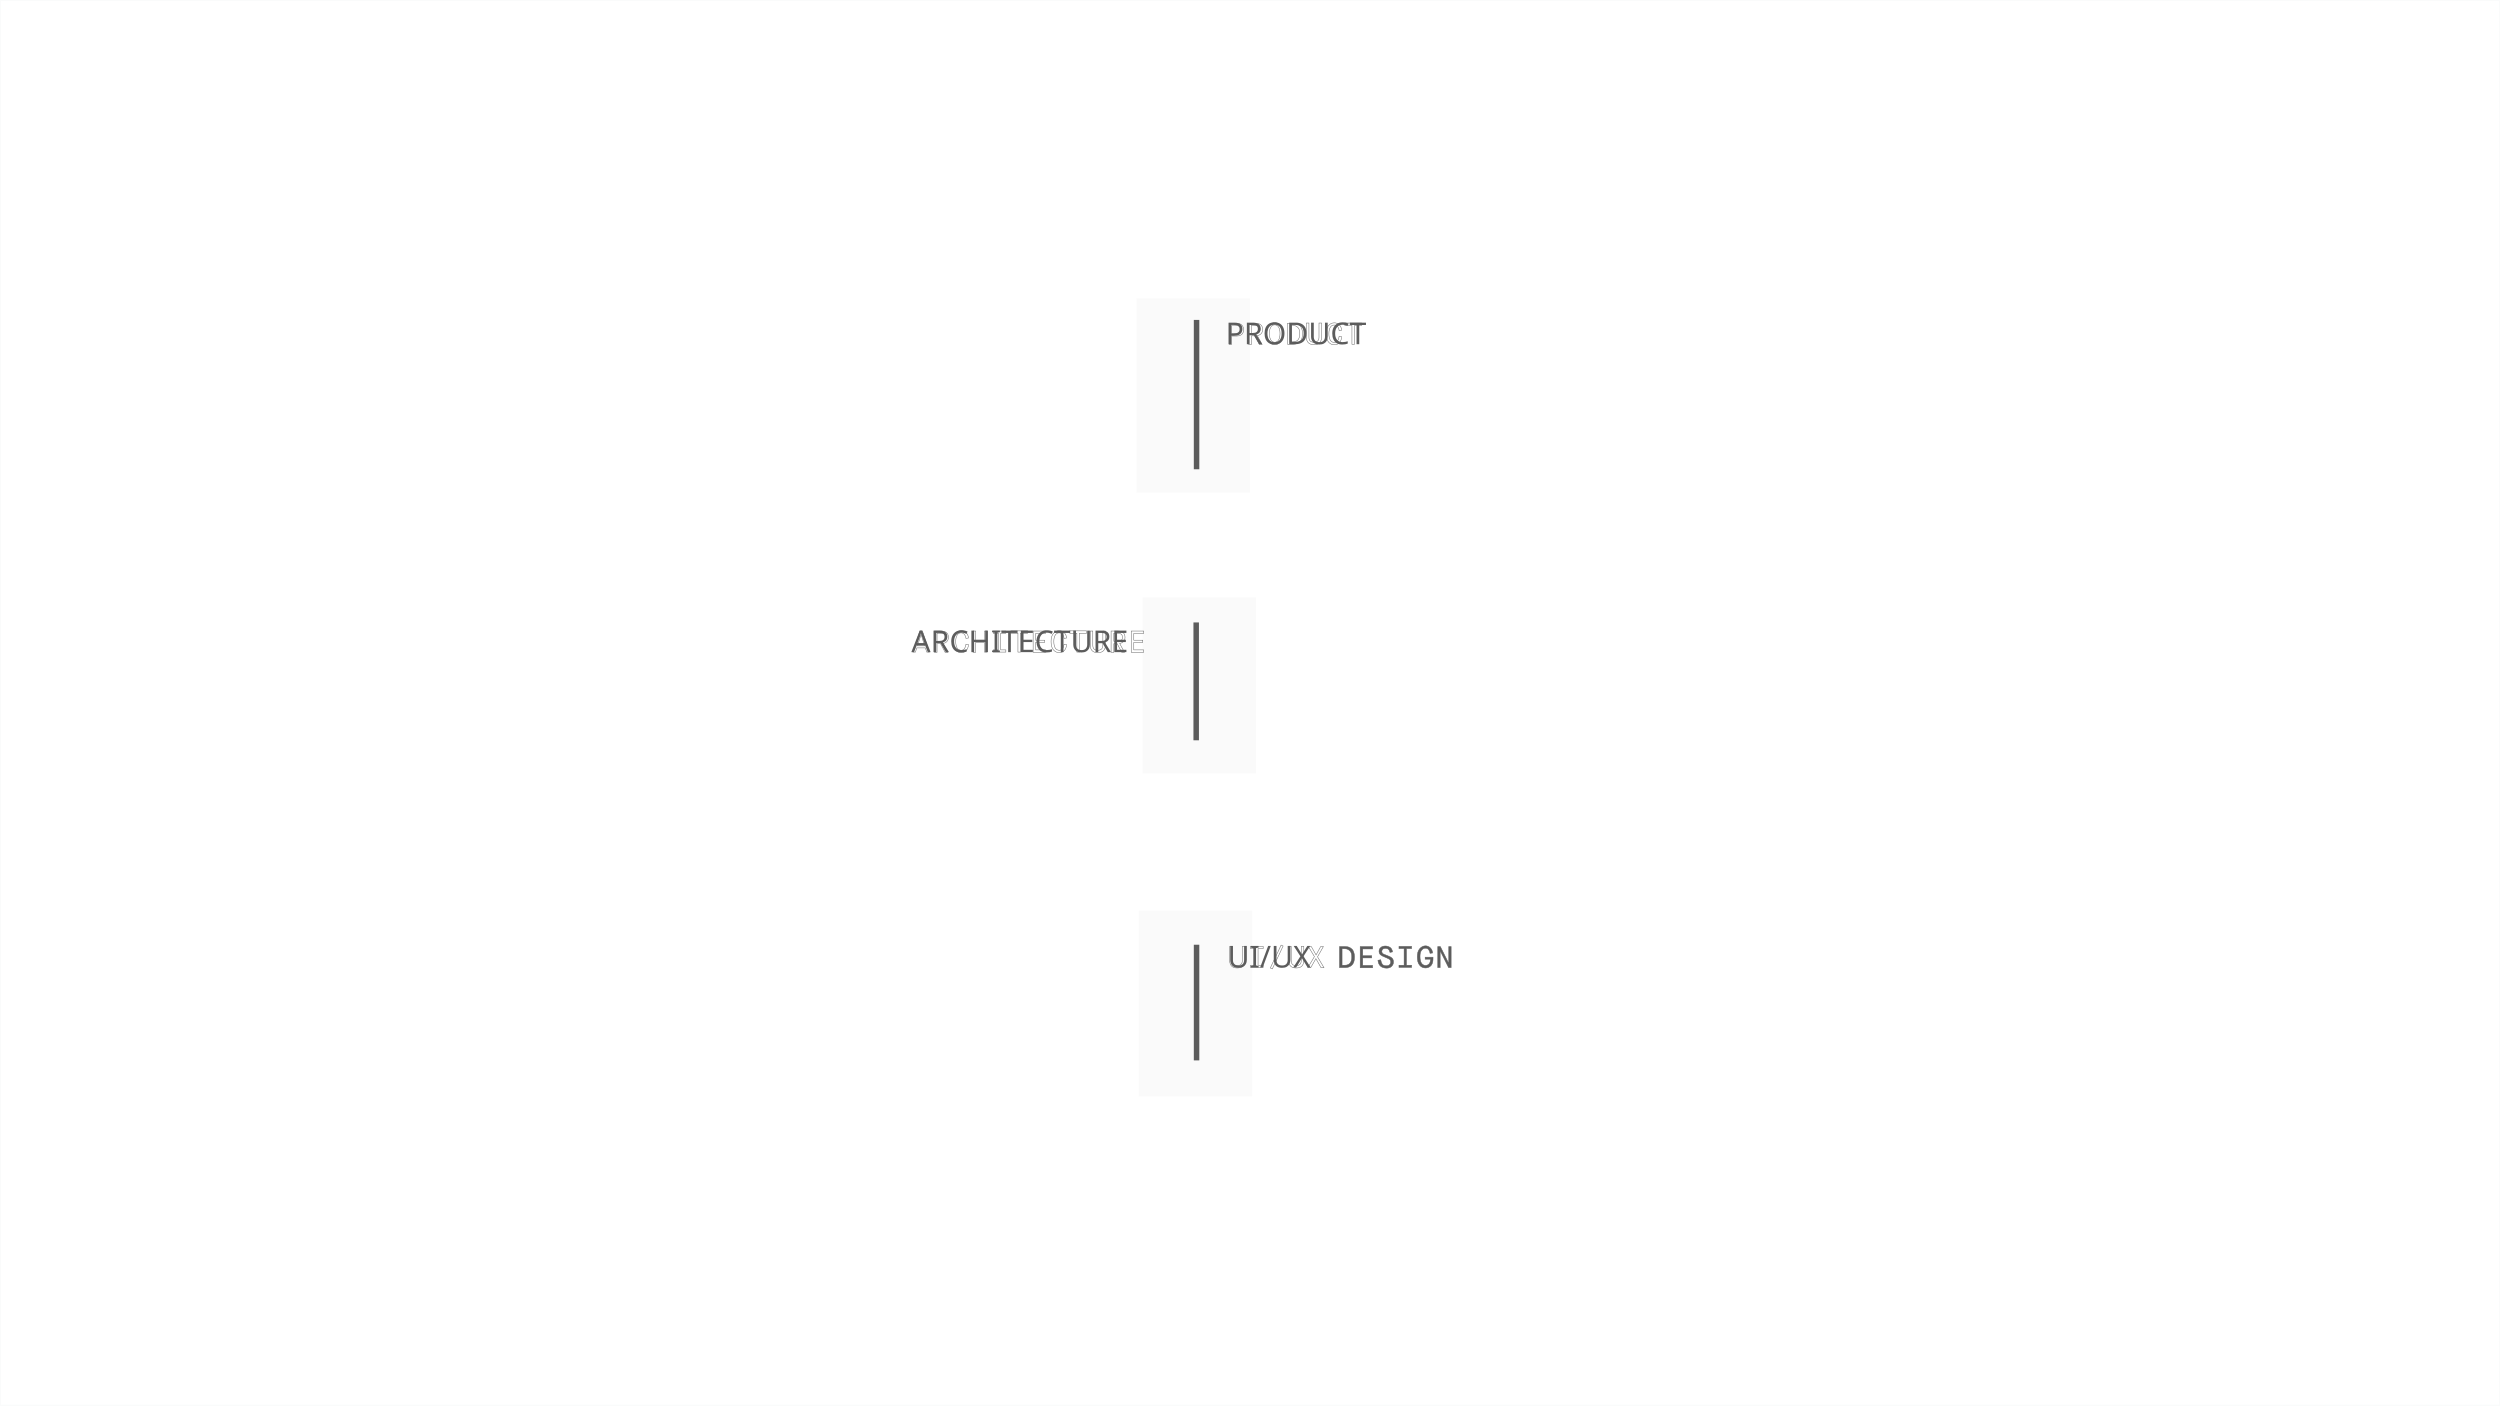
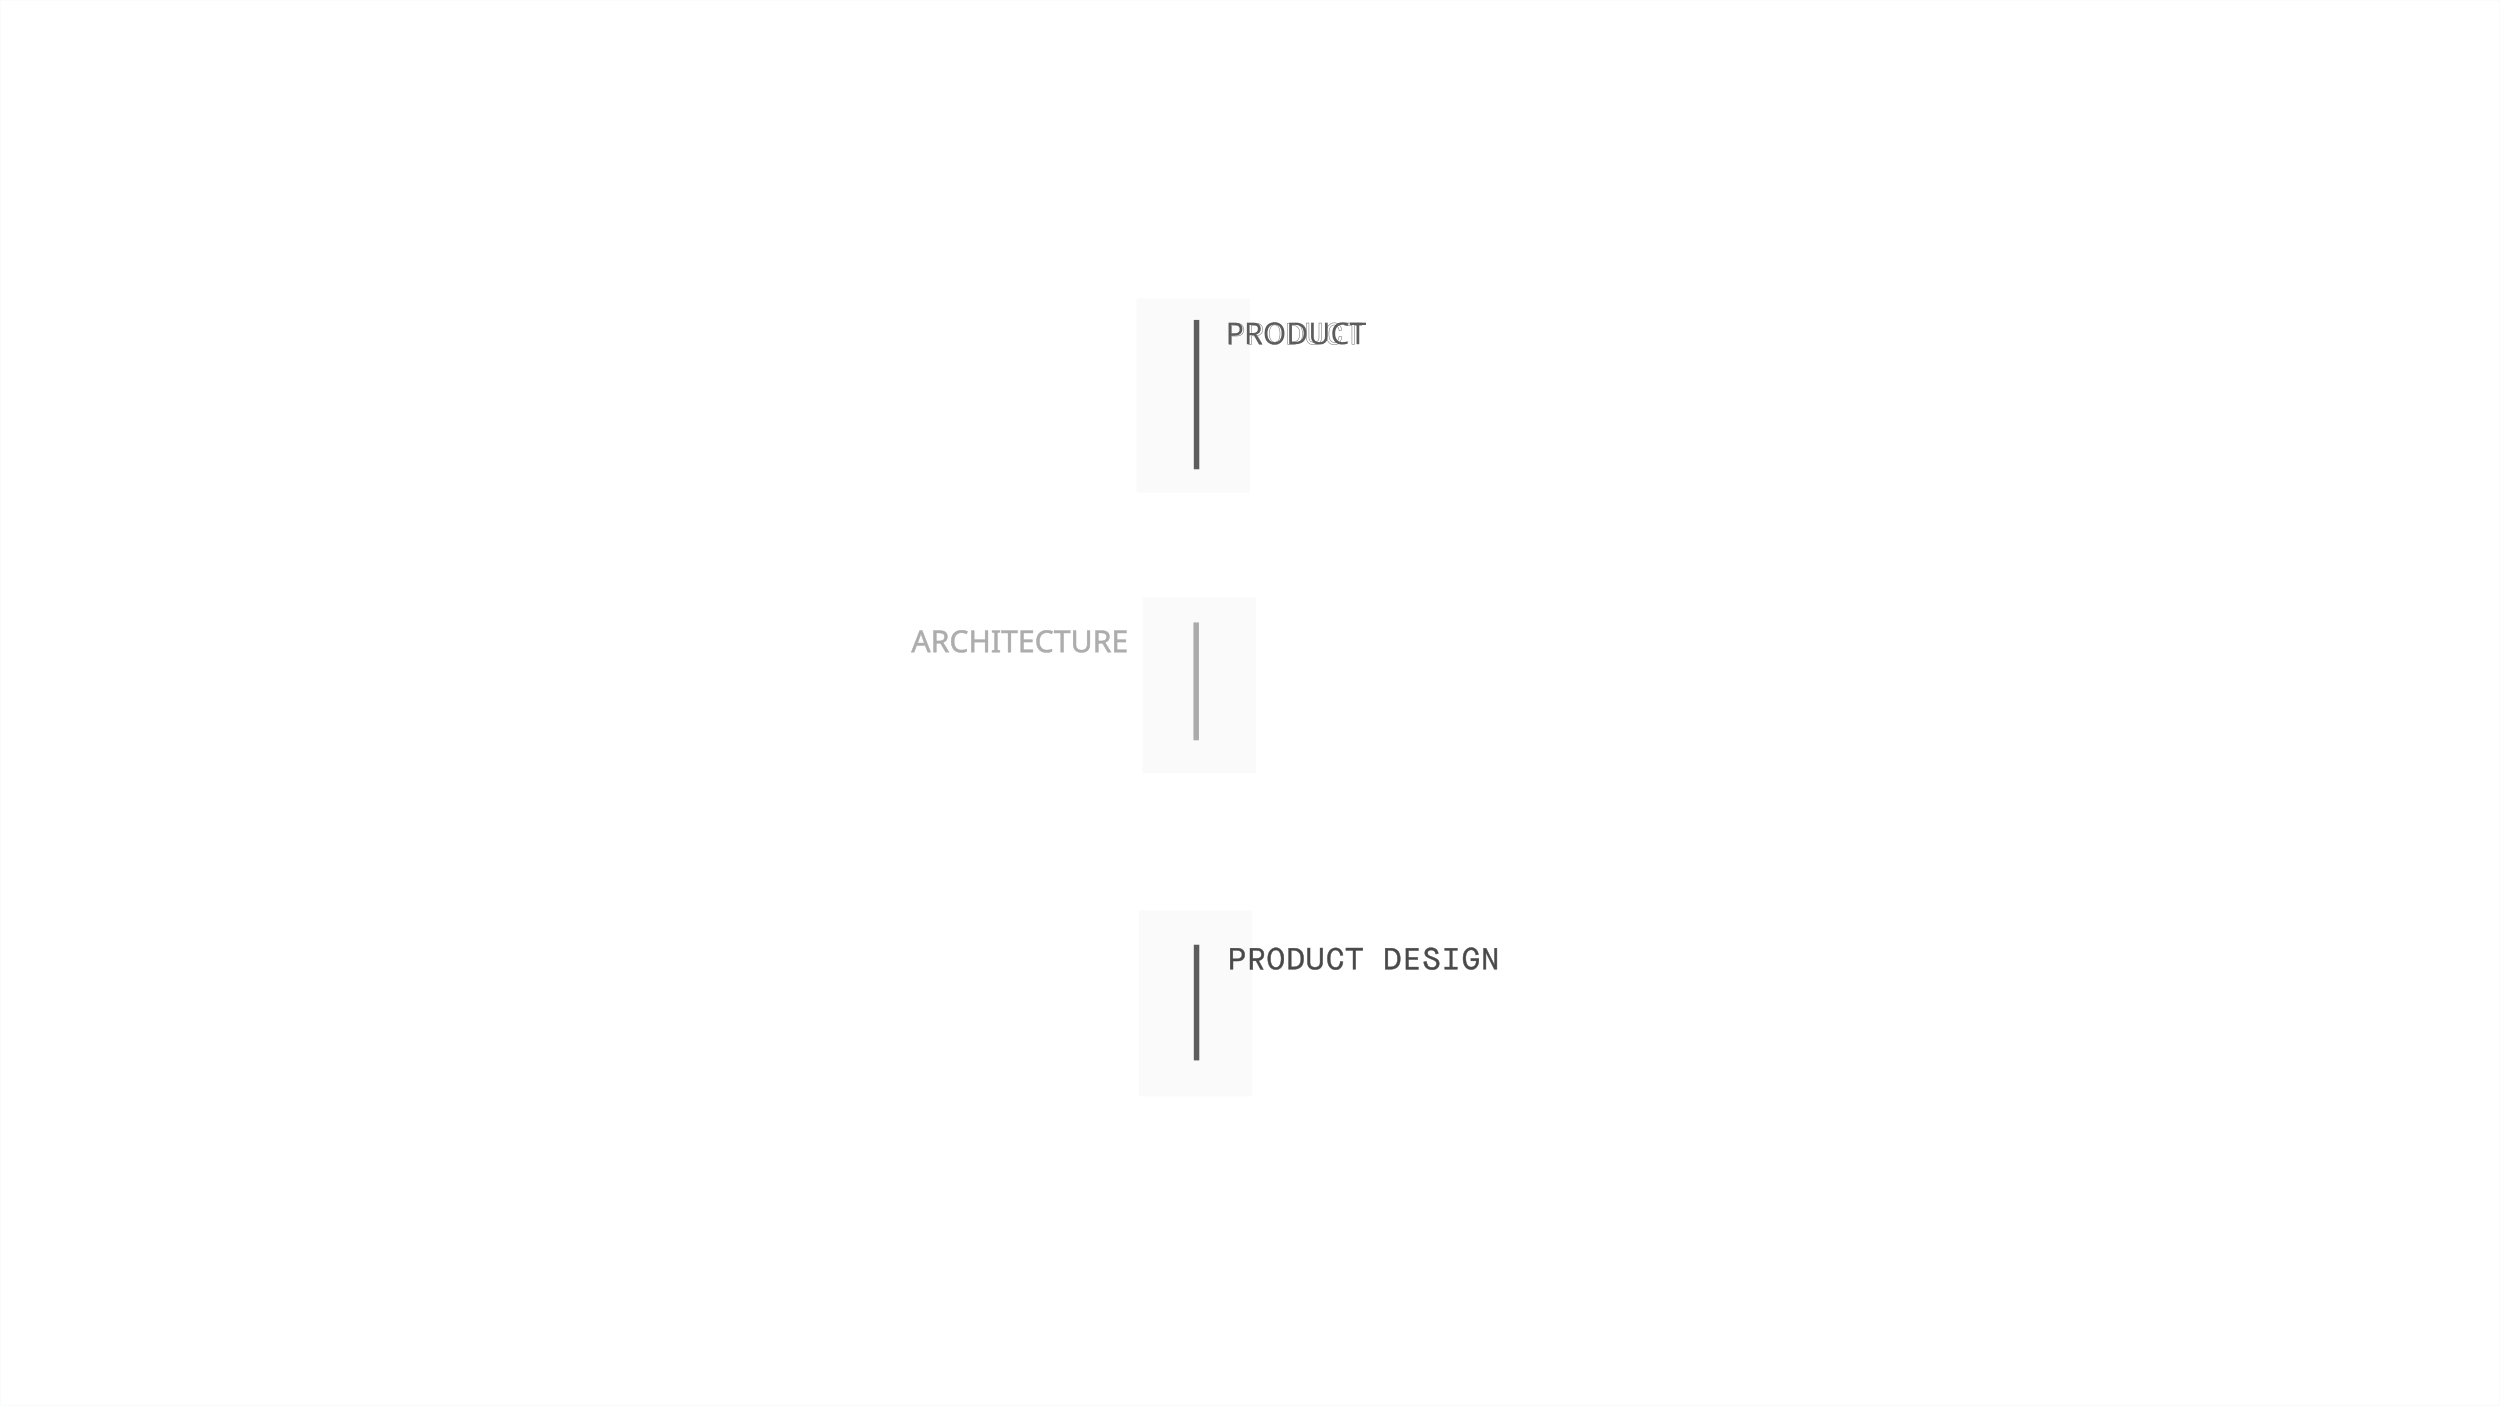
<svg xmlns="http://www.w3.org/2000/svg" version="1.1" id="Layer_1" x="0px" y="0px" viewBox="0 0 1366 768" style="enable-background:new 0 0 1366 768;" xml:space="preserve">
  <style type="text/css">
	.st0{fill:none;stroke:#2B2B2B;stroke-miterlimit:10;}
	.st1{fill:none;stroke:#000000;stroke-miterlimit:10;}
	.st2{fill:#FAFAFA;}
	.st3{fill:none;stroke:#5C5C5C;stroke-width:3;stroke-miterlimit:10;}
- 	.st4{fill:none;stroke:#FAFBFB;stroke-miterlimit:10;}
- 	.st5{fill:#5C5C5C;}
- 	.st6{font-family:'MaisonNeue-Mono';}
- 	.st7{font-size:16.5px;}
- 	.st8{enable-background:new    ;}
- 	.st9{fill:none;stroke:#5C5C5C;stroke-width:0.25;stroke-miterlimit:10;}
+ 	.st4{opacity:0.5;fill:none;stroke:#5C5C5C;stroke-width:3;stroke-miterlimit:10;}
+ 	.st5{fill:none;stroke:#FAFBFB;stroke-miterlimit:10;}
+ 	.st6{fill:#5C5C5C;}
+ 	.st7{font-family:'MaisonNeue-Mono';}
+ 	.st8{font-size:16.5px;}
+ 	.st9{enable-background:new    ;}
+ 	.st10{fill:none;stroke:#5C5C5C;stroke-width:0.25;stroke-miterlimit:10;}
+ 	.st11{opacity:0.5;fill:#5C5C5C;stroke:#494949;stroke-width:0.25;stroke-miterlimit:10;enable-background:new    ;}
+ 	.st12{fill:#494949;stroke:#494949;stroke-width:0.25;stroke-miterlimit:10;}
</style>
  <path class="st0" d="M55.4,17.6" />
  <path class="st1" d="M334.3,247.4" />
  <path class="st1" d="M365.9,563.9" />
  <rect x="621" y="163" class="st2" width="62" height="106.2" />
  <rect x="622.2" y="497.6" class="st2" width="62" height="101.5" />
  <rect x="624.3" y="326.4" class="st2" width="62" height="96.2" />
  <line class="st3" x1="653.8" y1="174.8" x2="653.8" y2="256.4" />
-   <line class="st3" x1="653.6" y1="340.1" x2="653.6" y2="404.5" />
+   <line class="st4" x1="653.6" y1="340.1" x2="653.6" y2="404.5" />
  <line class="st3" x1="653.8" y1="516.2" x2="653.8" y2="579.4" />
-   <rect class="st4" width="1366" height="768" />
-   <text transform="matrix(1 0 0 1 669.7069 188.0731)" class="st5 st6 st7">PRODUCT</text>
-   <g class="st8">
-     <path class="st9" d="M671.6,188.1v-11.5h4c1.2,0,2.1,0.3,2.8,0.9c0.7,0.6,1.1,1.5,1.1,2.6c0,1.1-0.3,2-1,2.6   c-0.7,0.6-1.6,0.9-2.8,0.9H673v4.5H671.6z M673,182.4h2.5c0.7,0,1.3-0.2,1.8-0.6c0.5-0.4,0.7-1,0.7-1.7c0-0.8-0.2-1.4-0.7-1.7   c-0.5-0.4-1.1-0.6-1.8-0.6H673V182.4z" />
-     <path class="st9" d="M682.3,188.1v-11.5h3.7c1.2,0,2.2,0.3,2.9,0.9s1,1.4,1,2.6c0,0.9-0.3,1.7-0.8,2.2c-0.5,0.6-1.2,0.9-2.1,1.1   l2.6,4.8h-1.5l-2.5-4.7h-1.8v4.7H682.3z M683.7,182.1h2.2c0.8,0,1.4-0.2,1.9-0.5c0.5-0.3,0.7-0.9,0.7-1.7c0-1.5-0.9-2.2-2.6-2.2   h-2.1V182.1z" />
-     <path class="st9" d="M696.5,188.3c-0.6,0-1.1-0.1-1.6-0.3c-0.5-0.2-1-0.6-1.4-1s-0.7-1.1-1-1.9c-0.2-0.8-0.4-1.7-0.4-2.8   c0-1.9,0.4-3.3,1.3-4.4c0.9-1,1.9-1.6,3.1-1.6c1.2,0,2.2,0.5,3.1,1.6c0.9,1.1,1.3,2.5,1.3,4.4c0,1.1-0.1,2-0.4,2.8   c-0.2,0.8-0.6,1.4-1,1.9c-0.4,0.5-0.9,0.8-1.4,1S697.1,188.3,696.5,188.3z M696.5,187c0.9,0,1.6-0.4,2.1-1.2c0.5-0.8,0.8-2,0.8-3.6   c0-1.5-0.3-2.7-0.8-3.5c-0.5-0.8-1.2-1.2-2.1-1.2c-0.9,0-1.6,0.4-2.1,1.2c-0.5,0.8-0.8,1.9-0.8,3.5c0,1.6,0.3,2.8,0.8,3.6   C695,186.6,695.7,187,696.5,187z" />
-     <path class="st9" d="M703.5,188.1v-11.5h3.2c0.7,0,1.3,0.1,1.9,0.3c0.6,0.2,1.1,0.6,1.6,1s0.9,1.1,1.1,1.8c0.3,0.8,0.4,1.6,0.4,2.6   c0,1.1-0.1,2-0.4,2.8s-0.7,1.4-1.2,1.8c-0.5,0.4-1,0.7-1.6,0.9s-1.2,0.3-1.9,0.3H703.5z M704.9,186.8h1.5c2.5,0,3.8-1.5,3.8-4.5   c0-1.5-0.3-2.6-1-3.3s-1.5-1.2-2.7-1.2h-1.6V186.8z" />
-     <path class="st9" d="M713.8,184.3v-7.8h1.4v7.7c0,1.9,0.9,2.8,2.7,2.8c0.9,0,1.6-0.2,2.1-0.7c0.5-0.5,0.7-1.2,0.7-2.1v-7.7h1.4v7.8   c0,1.3-0.4,2.3-1.1,3c-0.7,0.7-1.7,1-3.1,1c-1.3,0-2.3-0.3-3-1C714.2,186.6,713.8,185.6,713.8,184.3z" />
-     <path class="st9" d="M729,177.6c-0.9,0-1.6,0.4-2.1,1.2s-0.8,1.9-0.8,3.5c0,1.6,0.3,2.8,0.8,3.6c0.5,0.8,1.2,1.2,2.2,1.2   c0.8,0,1.4-0.3,1.8-0.9c0.4-0.6,0.7-1.4,0.8-2.4l1.4,0.2c-0.1,1.3-0.5,2.4-1.2,3.2c-0.7,0.8-1.7,1.2-2.8,1.2   c-1.3,0-2.3-0.5-3.2-1.5c-0.8-1-1.3-2.5-1.3-4.6c0-1.9,0.4-3.4,1.3-4.4c0.9-1,1.9-1.5,3.2-1.5c1.1,0,2,0.4,2.7,1.1   c0.7,0.7,1.2,1.7,1.3,2.9l-1.4,0.2c-0.1-0.9-0.4-1.6-0.8-2.1C730.4,177.9,729.8,177.6,729,177.6z" />
-     <path class="st9" d="M738.7,188.1v-10.3h-3.9v-1.3h9.2v1.3h-3.9v10.3H738.7z" />
+   <rect class="st5" width="1366" height="768" />
+   <text transform="matrix(1 0 0 1 669.7069 188.0731)" class="st6 st7 st8">PRODUCT</text>
+   <g class="st9">
+     <path class="st10" d="M671.6,188.1v-11.5h4c1.2,0,2.1,0.3,2.8,0.9c0.7,0.6,1.1,1.5,1.1,2.6s-0.3,2-1,2.6s-1.6,0.9-2.8,0.9H673v4.5   H671.6z M673,182.4h2.5c0.7,0,1.3-0.2,1.8-0.6c0.5-0.4,0.7-1,0.7-1.7c0-0.8-0.2-1.4-0.7-1.7c-0.5-0.4-1.1-0.6-1.8-0.6H673V182.4z" />
+     <path class="st10" d="M682.3,188.1v-11.5h3.7c1.2,0,2.2,0.3,2.9,0.9s1,1.4,1,2.6c0,0.9-0.3,1.7-0.8,2.2c-0.5,0.6-1.2,0.9-2.1,1.1   l2.6,4.8h-1.5l-2.5-4.7h-1.8v4.7h-1.5V188.1z M683.7,182.1h2.2c0.8,0,1.4-0.2,1.9-0.5s0.7-0.9,0.7-1.7c0-1.5-0.9-2.2-2.6-2.2h-2.1   v4.4H683.7z" />
+     <path class="st10" d="M696.5,188.3c-0.6,0-1.1-0.1-1.6-0.3s-1-0.6-1.4-1s-0.7-1.1-1-1.9c-0.2-0.8-0.4-1.7-0.4-2.8   c0-1.9,0.4-3.3,1.3-4.4c0.9-1,1.9-1.6,3.1-1.6c1.2,0,2.2,0.5,3.1,1.6c0.9,1.1,1.3,2.5,1.3,4.4c0,1.1-0.1,2-0.4,2.8   c-0.2,0.8-0.6,1.4-1,1.9s-0.9,0.8-1.4,1S697.1,188.3,696.5,188.3z M696.5,187c0.9,0,1.6-0.4,2.1-1.2s0.8-2,0.8-3.6   c0-1.5-0.3-2.7-0.8-3.5s-1.2-1.2-2.1-1.2c-0.9,0-1.6,0.4-2.1,1.2s-0.8,1.9-0.8,3.5s0.3,2.8,0.8,3.6C695,186.6,695.7,187,696.5,187z   " />
+     <path class="st10" d="M703.5,188.1v-11.5h3.2c0.7,0,1.3,0.1,1.9,0.3c0.6,0.2,1.1,0.6,1.6,1s0.9,1.1,1.1,1.8   c0.3,0.8,0.4,1.6,0.4,2.6c0,1.1-0.1,2-0.4,2.8s-0.7,1.4-1.2,1.8c-0.5,0.4-1,0.7-1.6,0.9s-1.2,0.3-1.9,0.3L703.5,188.1L703.5,188.1z    M704.9,186.8h1.5c2.5,0,3.8-1.5,3.8-4.5c0-1.5-0.3-2.6-1-3.3s-1.5-1.2-2.7-1.2h-1.6V186.8z" />
+     <path class="st10" d="M713.8,184.3v-7.8h1.4v7.7c0,1.9,0.9,2.8,2.7,2.8c0.9,0,1.6-0.2,2.1-0.7s0.7-1.2,0.7-2.1v-7.7h1.4v7.8   c0,1.3-0.4,2.3-1.1,3c-0.7,0.7-1.7,1-3.1,1c-1.3,0-2.3-0.3-3-1C714.2,186.6,713.8,185.6,713.8,184.3z" />
+     <path class="st10" d="M729,177.6c-0.9,0-1.6,0.4-2.1,1.2s-0.8,1.9-0.8,3.5s0.3,2.8,0.8,3.6s1.2,1.2,2.2,1.2c0.8,0,1.4-0.3,1.8-0.9   c0.4-0.6,0.7-1.4,0.8-2.4l1.4,0.2c-0.1,1.3-0.5,2.4-1.2,3.2s-1.7,1.2-2.8,1.2c-1.3,0-2.3-0.5-3.2-1.5c-0.8-1-1.3-2.5-1.3-4.6   c0-1.9,0.4-3.4,1.3-4.4c0.9-1,1.9-1.5,3.2-1.5c1.1,0,2,0.4,2.7,1.1c0.7,0.7,1.2,1.7,1.3,2.9l-1.4,0.2c-0.1-0.9-0.4-1.6-0.8-2.1   C730.4,177.9,729.8,177.6,729,177.6z" />
+     <path class="st10" d="M738.7,188.1v-10.3h-3.9v-1.3h9.2v1.3h-3.9v10.3H738.7z" />
  </g>
-   <text transform="matrix(1 0 0 1 497.9453 356.3354)" class="st5 st6 st7">ARCHITECTURE</text>
-   <g class="st8">
-     <path class="st9" d="M506.4,356.3l-0.8-2.3h-4.7l-0.7,2.3h-1.4l3.8-11.5h1.4l3.8,11.5H506.4z M505.2,352.9l-1.9-6.3h0l-2,6.3H505.2   z" />
-     <path class="st9" d="M510.6,356.3v-11.5h3.7c1.2,0,2.2,0.3,2.9,0.9c0.7,0.6,1,1.4,1,2.6c0,0.9-0.3,1.7-0.8,2.2   c-0.5,0.6-1.2,0.9-2.1,1.1l2.6,4.8h-1.5l-2.5-4.7H512v4.7H510.6z M512,350.4h2.2c0.8,0,1.4-0.2,1.9-0.5s0.7-0.9,0.7-1.7   c0-1.5-0.9-2.2-2.6-2.2H512V350.4z" />
-     <path class="st9" d="M525.1,345.8c-0.9,0-1.6,0.4-2.1,1.2s-0.8,1.9-0.8,3.5c0,1.6,0.3,2.8,0.8,3.6c0.5,0.8,1.2,1.2,2.2,1.2   c0.8,0,1.4-0.3,1.8-0.9c0.4-0.6,0.7-1.4,0.8-2.4l1.4,0.2c-0.1,1.3-0.5,2.4-1.2,3.2c-0.7,0.8-1.7,1.2-2.8,1.2   c-1.3,0-2.3-0.5-3.2-1.5s-1.3-2.5-1.3-4.6c0-1.9,0.4-3.4,1.3-4.4c0.9-1,1.9-1.5,3.2-1.5c1.1,0,2,0.4,2.7,1.1s1.2,1.7,1.3,2.9   l-1.4,0.2c-0.1-0.9-0.4-1.6-0.8-2.1C526.5,346.1,525.9,345.8,525.1,345.8z" />
-     <path class="st9" d="M531.7,356.3v-11.5h1.4v5h4.8v-5h1.4v11.5h-1.4V351h-4.8v5.4H531.7z" />
-     <path class="st9" d="M542.7,346v-1.2h6.9v1.2h-2.8v9.1h2.8v1.2h-6.9v-1.2h2.8V346H542.7z" />
-     <path class="st9" d="M556.2,356.3V346h-3.9v-1.3h9.2v1.3h-3.9v10.3H556.2z" />
-     <path class="st9" d="M564.5,356.3v-11.5h6.8v1.3h-5.4v3.7h4.9v1.2h-4.9v4.1h5.4v1.3H564.5z" />
-     <path class="st9" d="M578.7,345.8c-0.9,0-1.6,0.4-2.1,1.2s-0.8,1.9-0.8,3.5c0,1.6,0.3,2.8,0.8,3.6c0.5,0.8,1.2,1.2,2.2,1.2   c0.8,0,1.4-0.3,1.8-0.9c0.4-0.6,0.7-1.4,0.8-2.4l1.4,0.2c-0.1,1.3-0.5,2.4-1.2,3.2c-0.7,0.8-1.7,1.2-2.8,1.2   c-1.3,0-2.3-0.5-3.2-1.5s-1.3-2.5-1.3-4.6c0-1.9,0.4-3.4,1.3-4.4c0.9-1,1.9-1.5,3.2-1.5c1.1,0,2,0.4,2.7,1.1s1.2,1.7,1.3,2.9   l-1.4,0.2c-0.1-0.9-0.4-1.6-0.8-2.1C580.1,346.1,579.5,345.8,578.7,345.8z" />
-     <path class="st9" d="M588.4,356.3V346h-3.9v-1.3h9.2v1.3h-3.9v10.3H588.4z" />
-     <path class="st9" d="M595.7,352.6v-7.8h1.4v7.7c0,1.9,0.9,2.8,2.7,2.8c0.9,0,1.6-0.2,2.1-0.7c0.5-0.5,0.7-1.2,0.7-2.1v-7.7h1.4v7.8   c0,1.3-0.4,2.3-1.1,3s-1.7,1-3.1,1c-1.3,0-2.3-0.3-3-1S595.7,353.9,595.7,352.6z" />
-     <path class="st9" d="M607.1,356.3v-11.5h3.7c1.2,0,2.2,0.3,2.9,0.9c0.7,0.6,1,1.4,1,2.6c0,0.9-0.3,1.7-0.8,2.2   c-0.5,0.6-1.2,0.9-2.1,1.1l2.6,4.8h-1.5l-2.5-4.7h-1.8v4.7H607.1z M608.5,350.4h2.2c0.8,0,1.4-0.2,1.9-0.5s0.7-0.9,0.7-1.7   c0-1.5-0.9-2.2-2.6-2.2h-2.1V350.4z" />
-     <path class="st9" d="M618.1,356.3v-11.5h6.8v1.3h-5.4v3.7h4.9v1.2h-4.9v4.1h5.4v1.3H618.1z" />
-   </g>
-   <text transform="matrix(1 0 0 1 670.7069 528.6574)" class="st5 st6 st7">UI/UX </text>
-   <g class="st8">
-     <path class="st9" d="M671.9,524.9v-7.8h1.4v7.7c0,1.9,0.9,2.8,2.7,2.8c0.9,0,1.6-0.2,2.1-0.7c0.5-0.5,0.7-1.2,0.7-2.1v-7.7h1.4v7.8   c0,1.3-0.4,2.3-1.1,3s-1.7,1-3.1,1c-1.3,0-2.3-0.3-3-1S671.9,526.2,671.9,524.9z" />
-     <path class="st9" d="M683.3,518.3v-1.2h6.9v1.2h-2.8v9.1h2.8v1.2h-6.9v-1.2h2.8v-9.1H683.3z" />
-     <path class="st9" d="M694.1,528.9l5.9-12.5l1.1,0.5l-5.9,12.5L694.1,528.9z" />
-     <path class="st9" d="M704.1,524.9v-7.8h1.4v7.7c0,1.9,0.9,2.8,2.7,2.8c0.9,0,1.6-0.2,2.1-0.7c0.5-0.5,0.7-1.2,0.7-2.1v-7.7h1.4v7.8   c0,1.3-0.4,2.3-1.1,3c-0.7,0.7-1.7,1-3.1,1c-1.3,0-2.3-0.3-3-1C704.5,527.2,704.1,526.2,704.1,524.9z" />
-     <path class="st9" d="M714.6,528.7l3.6-6l-3.3-5.5h1.6l2.6,4.6h0l2.5-4.6h1.5l-3.2,5.6l3.5,5.9h-1.6l-2.8-4.9h0l-2.8,4.9H714.6z" />
-   </g>
+   <text transform="matrix(1 0 0 1 497.9453 356.3354)" class="st11 st7 st8">ARCHITECTURE</text>
  <g>
-     <g class="st8">
-       <path class="st5" d="M731.9,528.7v-11.5h3.2c0.7,0,1.3,0.1,1.9,0.3c0.6,0.2,1.1,0.6,1.6,1s0.9,1.1,1.1,1.8    c0.3,0.8,0.4,1.6,0.4,2.6c0,1.1-0.1,2-0.4,2.8s-0.7,1.4-1.2,1.8c-0.5,0.4-1,0.7-1.6,0.9s-1.2,0.3-1.9,0.3H731.9z M733.3,527.4h1.5    c2.5,0,3.8-1.5,3.8-4.5c0-1.5-0.3-2.6-1-3.3s-1.5-1.2-2.7-1.2h-1.6V527.4z" />
-       <path class="st5" d="M743.2,528.7v-11.5h6.8v1.3h-5.4v3.7h4.9v1.2h-4.9v4.1h5.4v1.3H743.2z" />
-       <path class="st5" d="M752.9,524.7l1.5-0.3c0.2,1.1,0.5,1.9,0.9,2.5c0.4,0.5,1.2,0.8,2.2,0.8c0.8,0,1.4-0.2,1.8-0.6    c0.4-0.4,0.6-0.9,0.6-1.4c0-0.6-0.2-1.1-0.5-1.4c-0.4-0.3-1.1-0.7-2.4-1.2c-1.2-0.5-2.1-0.9-2.7-1.4c-0.5-0.5-0.8-1.1-0.8-1.9    c0-0.8,0.3-1.6,1-2.1c0.6-0.6,1.5-0.8,2.5-0.8c1,0,1.8,0.3,2.6,0.8c0.7,0.5,1.1,1.3,1.3,2.4l-1.4,0.3c-0.3-1.5-1.1-2.2-2.5-2.2    c-0.7,0-1.2,0.2-1.5,0.5s-0.5,0.7-0.5,1.2c0,0.4,0.2,0.8,0.5,1.1c0.3,0.3,1.1,0.6,2.2,1c1.4,0.5,2.4,1,2.9,1.5s0.8,1.2,0.8,2.1    c0,0.9-0.3,1.7-1,2.4s-1.6,1-2.8,1C754.7,528.9,753.2,527.5,752.9,524.7z" />
-       <path class="st5" d="M764.4,518.3v-1.2h6.9v1.2h-2.8v9.1h2.8v1.2h-6.9v-1.2h2.8v-9.1H764.4z" />
-       <path class="st5" d="M778.9,528.9c-1.3,0-2.4-0.5-3.2-1.5c-0.9-1-1.3-2.6-1.3-4.6c0-1.9,0.4-3.3,1.3-4.4c0.9-1,1.9-1.6,3.2-1.6    c1,0,1.9,0.4,2.6,1.1c0.7,0.7,1.2,1.6,1.3,2.8l-1.4,0.2c-0.1-0.8-0.4-1.5-0.8-2c-0.4-0.5-1-0.8-1.7-0.8c-0.9,0-1.6,0.4-2.2,1.2    c-0.6,0.8-0.8,1.9-0.8,3.4c0,1.6,0.3,2.8,0.8,3.6c0.6,0.8,1.3,1.2,2.2,1.2c0.8,0,1.5-0.3,2-0.9c0.5-0.6,0.7-1.4,0.7-2.5h-2.9V523    h4.3v1.1c0,1.5-0.4,2.7-1.1,3.5C781,528.5,780.1,528.9,778.9,528.9z" />
-       <path class="st5" d="M785.6,528.7v-11.5h1.4l4.6,9.2h0v-9.2h1.3v11.5h-1.4l-4.6-9.2h0v9.2H785.6z" />
-     </g>
-     <g class="st8">
-       <path class="st9" d="M731.9,528.7v-11.5h3.2c0.7,0,1.3,0.1,1.9,0.3c0.6,0.2,1.1,0.6,1.6,1s0.9,1.1,1.1,1.8    c0.3,0.8,0.4,1.6,0.4,2.6c0,1.1-0.1,2-0.4,2.8s-0.7,1.4-1.2,1.8c-0.5,0.4-1,0.7-1.6,0.9s-1.2,0.3-1.9,0.3H731.9z M733.3,527.4h1.5    c2.5,0,3.8-1.5,3.8-4.5c0-1.5-0.3-2.6-1-3.3s-1.5-1.2-2.7-1.2h-1.6V527.4z" />
-       <path class="st9" d="M743.2,528.7v-11.5h6.8v1.3h-5.4v3.7h4.9v1.2h-4.9v4.1h5.4v1.3H743.2z" />
-       <path class="st9" d="M752.9,524.7l1.5-0.3c0.2,1.1,0.5,1.9,0.9,2.5c0.4,0.5,1.2,0.8,2.2,0.8c0.8,0,1.4-0.2,1.8-0.6    c0.4-0.4,0.6-0.9,0.6-1.4c0-0.6-0.2-1.1-0.5-1.4c-0.4-0.3-1.1-0.7-2.4-1.2c-1.2-0.5-2.1-0.9-2.7-1.4c-0.5-0.5-0.8-1.1-0.8-1.9    c0-0.8,0.3-1.6,1-2.1c0.6-0.6,1.5-0.8,2.5-0.8c1,0,1.8,0.3,2.6,0.8c0.7,0.5,1.1,1.3,1.3,2.4l-1.4,0.3c-0.3-1.5-1.1-2.2-2.5-2.2    c-0.7,0-1.2,0.2-1.5,0.5s-0.5,0.7-0.5,1.2c0,0.4,0.2,0.8,0.5,1.1c0.3,0.3,1.1,0.6,2.2,1c1.4,0.5,2.4,1,2.9,1.5s0.8,1.2,0.8,2.1    c0,0.9-0.3,1.7-1,2.4s-1.6,1-2.8,1C754.7,528.9,753.2,527.5,752.9,524.7z" />
-       <path class="st9" d="M764.4,518.3v-1.2h6.9v1.2h-2.8v9.1h2.8v1.2h-6.9v-1.2h2.8v-9.1H764.4z" />
-       <path class="st9" d="M778.9,528.9c-1.3,0-2.4-0.5-3.2-1.5c-0.9-1-1.3-2.6-1.3-4.6c0-1.9,0.4-3.3,1.3-4.4c0.9-1,1.9-1.6,3.2-1.6    c1,0,1.9,0.4,2.6,1.1c0.7,0.7,1.2,1.6,1.3,2.8l-1.4,0.2c-0.1-0.8-0.4-1.5-0.8-2c-0.4-0.5-1-0.8-1.7-0.8c-0.9,0-1.6,0.4-2.2,1.2    c-0.6,0.8-0.8,1.9-0.8,3.4c0,1.6,0.3,2.8,0.8,3.6c0.6,0.8,1.3,1.2,2.2,1.2c0.8,0,1.5-0.3,2-0.9c0.5-0.6,0.7-1.4,0.7-2.5h-2.9V523    h4.3v1.1c0,1.5-0.4,2.7-1.1,3.5C781,528.5,780.1,528.9,778.9,528.9z" />
-       <path class="st9" d="M785.6,528.7v-11.5h1.4l4.6,9.2h0v-9.2h1.3v11.5h-1.4l-4.6-9.2h0v9.2H785.6z" />
+     <g>
+       <g>
+         <path class="st12" d="M672.2,529.6v-11.5h4c1.2,0,2.1,0.3,2.8,0.9c0.7,0.6,1.1,1.5,1.1,2.6c0,1.1-0.3,2-1,2.6     c-0.7,0.6-1.6,0.9-2.8,0.9h-2.6v4.5H672.2z M673.6,523.9h2.5c0.7,0,1.3-0.2,1.8-0.6c0.5-0.4,0.7-1,0.7-1.7c0-0.8-0.2-1.4-0.7-1.7     c-0.5-0.4-1.1-0.6-1.8-0.6h-2.5V523.9z" />
+         <path class="st12" d="M683,529.6v-11.5h3.7c1.2,0,2.2,0.3,2.9,0.9c0.7,0.6,1,1.4,1,2.6c0,0.9-0.3,1.7-0.8,2.2     c-0.5,0.6-1.2,0.9-2.1,1.1l2.6,4.8h-1.5l-2.5-4.7h-1.8v4.7H683z M684.4,523.7h2.2c0.8,0,1.4-0.2,1.9-0.5c0.5-0.3,0.7-0.9,0.7-1.7     c0-1.5-0.9-2.2-2.6-2.2h-2.1V523.7z" />
+         <path class="st12" d="M697.1,529.8c-0.6,0-1.1-0.1-1.6-0.3c-0.5-0.2-1-0.6-1.4-1s-0.7-1.1-1-1.9c-0.2-0.8-0.4-1.7-0.4-2.8     c0-1.9,0.4-3.3,1.3-4.4c0.9-1,1.9-1.6,3.1-1.6c1.2,0,2.2,0.5,3.1,1.6c0.9,1.1,1.3,2.5,1.3,4.4c0,1.1-0.1,2-0.4,2.8     c-0.2,0.8-0.6,1.4-1,1.9c-0.4,0.5-0.9,0.8-1.4,1S697.7,529.8,697.1,529.8z M697.1,528.6c0.9,0,1.6-0.4,2.1-1.2     c0.5-0.8,0.8-2,0.8-3.6c0-1.5-0.3-2.7-0.8-3.5s-1.2-1.2-2.1-1.2s-1.6,0.4-2.1,1.2c-0.5,0.8-0.8,1.9-0.8,3.5     c0,1.6,0.3,2.8,0.8,3.6C695.6,528.2,696.3,528.6,697.1,528.6z" />
+         <path class="st12" d="M704.1,529.6v-11.5h3.2c0.7,0,1.3,0.1,1.9,0.3c0.6,0.2,1.1,0.6,1.6,1s0.9,1.1,1.1,1.8     c0.3,0.8,0.4,1.6,0.4,2.6c0,1.1-0.1,2-0.4,2.8s-0.7,1.4-1.2,1.8c-0.5,0.4-1,0.7-1.6,0.9c-0.6,0.2-1.2,0.3-1.9,0.3H704.1z      M705.5,528.3h1.5c2.5,0,3.8-1.5,3.8-4.5c0-1.5-0.3-2.6-1-3.3s-1.5-1.2-2.7-1.2h-1.6V528.3z" />
+         <path class="st12" d="M714.4,525.8v-7.8h1.4v7.7c0,1.9,0.9,2.8,2.7,2.8c0.9,0,1.6-0.2,2.1-0.7c0.5-0.5,0.7-1.2,0.7-2.1v-7.7h1.4     v7.8c0,1.3-0.4,2.3-1.1,3s-1.7,1-3.1,1c-1.3,0-2.3-0.3-3-1C714.8,528.1,714.4,527.1,714.4,525.8z" />
+         <path class="st12" d="M729.7,519.1c-0.9,0-1.6,0.4-2.1,1.2c-0.5,0.8-0.8,1.9-0.8,3.5c0,1.6,0.3,2.8,0.8,3.6     c0.5,0.8,1.2,1.2,2.2,1.2c0.8,0,1.4-0.3,1.8-0.9c0.4-0.6,0.7-1.4,0.8-2.4l1.4,0.2c-0.1,1.3-0.5,2.4-1.2,3.2     c-0.7,0.8-1.7,1.2-2.8,1.2c-1.3,0-2.3-0.5-3.2-1.5c-0.8-1-1.3-2.5-1.3-4.6c0-1.9,0.4-3.4,1.3-4.4s1.9-1.5,3.2-1.5     c1.1,0,2,0.4,2.7,1.1s1.2,1.7,1.3,2.9l-1.4,0.2c-0.1-0.9-0.4-1.6-0.8-2.1C731,519.4,730.4,519.1,729.7,519.1z" />
+         <path class="st12" d="M739.3,529.6v-10.3h-3.9v-1.3h9.2v1.3h-3.9v10.3H739.3z" />
+         <path class="st12" d="M756.9,529.6v-11.5h3.2c0.7,0,1.3,0.1,1.9,0.3c0.6,0.2,1.1,0.6,1.6,1s0.9,1.1,1.1,1.8     c0.3,0.8,0.4,1.6,0.4,2.6c0,1.1-0.1,2-0.4,2.8s-0.7,1.4-1.2,1.8c-0.5,0.4-1,0.7-1.6,0.9c-0.6,0.2-1.2,0.3-1.9,0.3H756.9z      M758.3,528.3h1.5c2.5,0,3.8-1.5,3.8-4.5c0-1.5-0.3-2.6-1-3.3s-1.5-1.2-2.7-1.2h-1.6V528.3z" />
+         <path class="st12" d="M768.2,529.6v-11.5h6.8v1.3h-5.4v3.7h5v1.2h-5v4.1h5.4v1.3H768.2z" />
+         <path class="st12" d="M777.9,525.6l1.5-0.3c0.2,1.1,0.5,1.9,0.9,2.5c0.4,0.5,1.2,0.8,2.2,0.8c0.8,0,1.4-0.2,1.8-0.6     c0.4-0.4,0.6-0.9,0.6-1.4c0-0.6-0.2-1.1-0.5-1.4c-0.4-0.3-1.1-0.7-2.4-1.2c-1.2-0.5-2.1-0.9-2.7-1.4c-0.5-0.5-0.8-1.1-0.8-1.9     c0-0.8,0.3-1.6,1-2.1c0.6-0.6,1.5-0.8,2.5-0.8c1,0,1.8,0.3,2.6,0.8c0.7,0.5,1.1,1.3,1.3,2.4l-1.4,0.3c-0.3-1.5-1.1-2.2-2.5-2.2     c-0.7,0-1.2,0.2-1.5,0.5c-0.4,0.3-0.5,0.7-0.5,1.2c0,0.4,0.2,0.8,0.5,1.1s1.1,0.6,2.2,1c1.4,0.5,2.4,1,2.9,1.5s0.8,1.2,0.8,2.1     c0,0.9-0.3,1.7-1,2.4c-0.7,0.6-1.6,1-2.8,1C779.7,529.8,778.2,528.4,777.9,525.6z" />
+         <path class="st12" d="M789.4,519.3v-1.2h6.9v1.2h-2.8v9.1h2.8v1.2h-6.9v-1.2h2.8v-9.1H789.4z" />
+         <path class="st12" d="M803.9,529.8c-1.3,0-2.4-0.5-3.2-1.5s-1.3-2.6-1.3-4.6c0-1.9,0.4-3.3,1.3-4.4c0.9-1,1.9-1.6,3.2-1.6     c1,0,1.9,0.4,2.6,1.1c0.7,0.7,1.2,1.6,1.3,2.8l-1.4,0.2c-0.1-0.8-0.4-1.5-0.8-2c-0.4-0.5-1-0.8-1.7-0.8c-0.9,0-1.6,0.4-2.2,1.2     c-0.6,0.8-0.8,1.9-0.8,3.4c0,1.6,0.3,2.8,0.8,3.6c0.6,0.8,1.3,1.2,2.2,1.2c0.8,0,1.5-0.3,2-0.9c0.5-0.6,0.7-1.4,0.7-2.5h-2.9     v-1.3h4.3v1.1c0,1.5-0.4,2.7-1.1,3.5C806,529.4,805.1,529.8,803.9,529.8z" />
+         <path class="st12" d="M810.6,529.6v-11.5h1.4l4.6,9.2h0v-9.2h1.3v11.5h-1.4l-4.6-9.2h0v9.2H810.6z" />
+       </g>
    </g>
  </g>
</svg>
